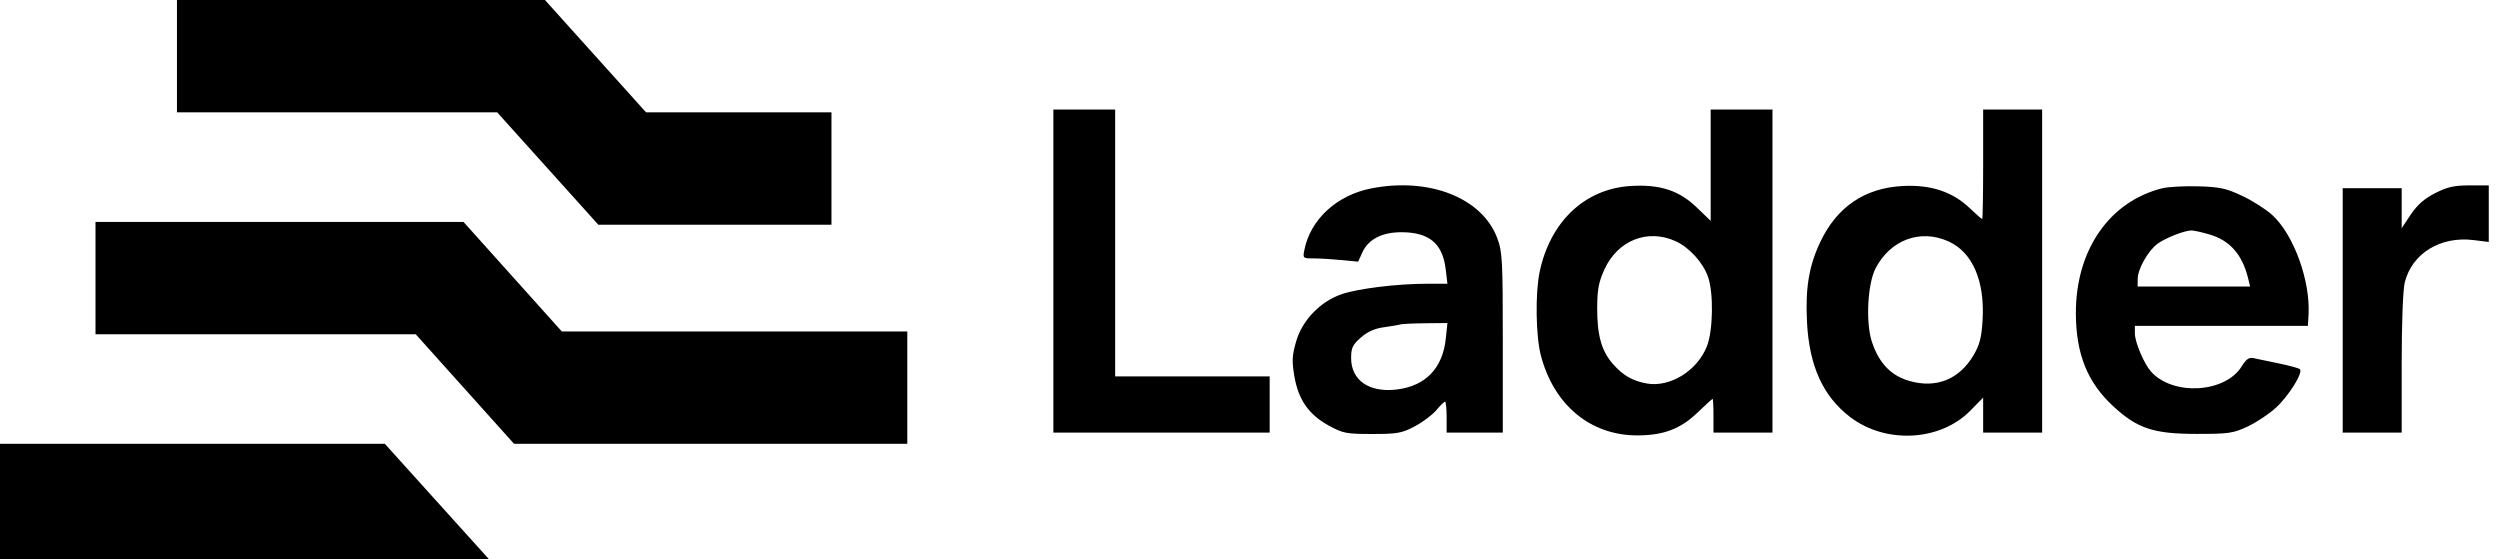
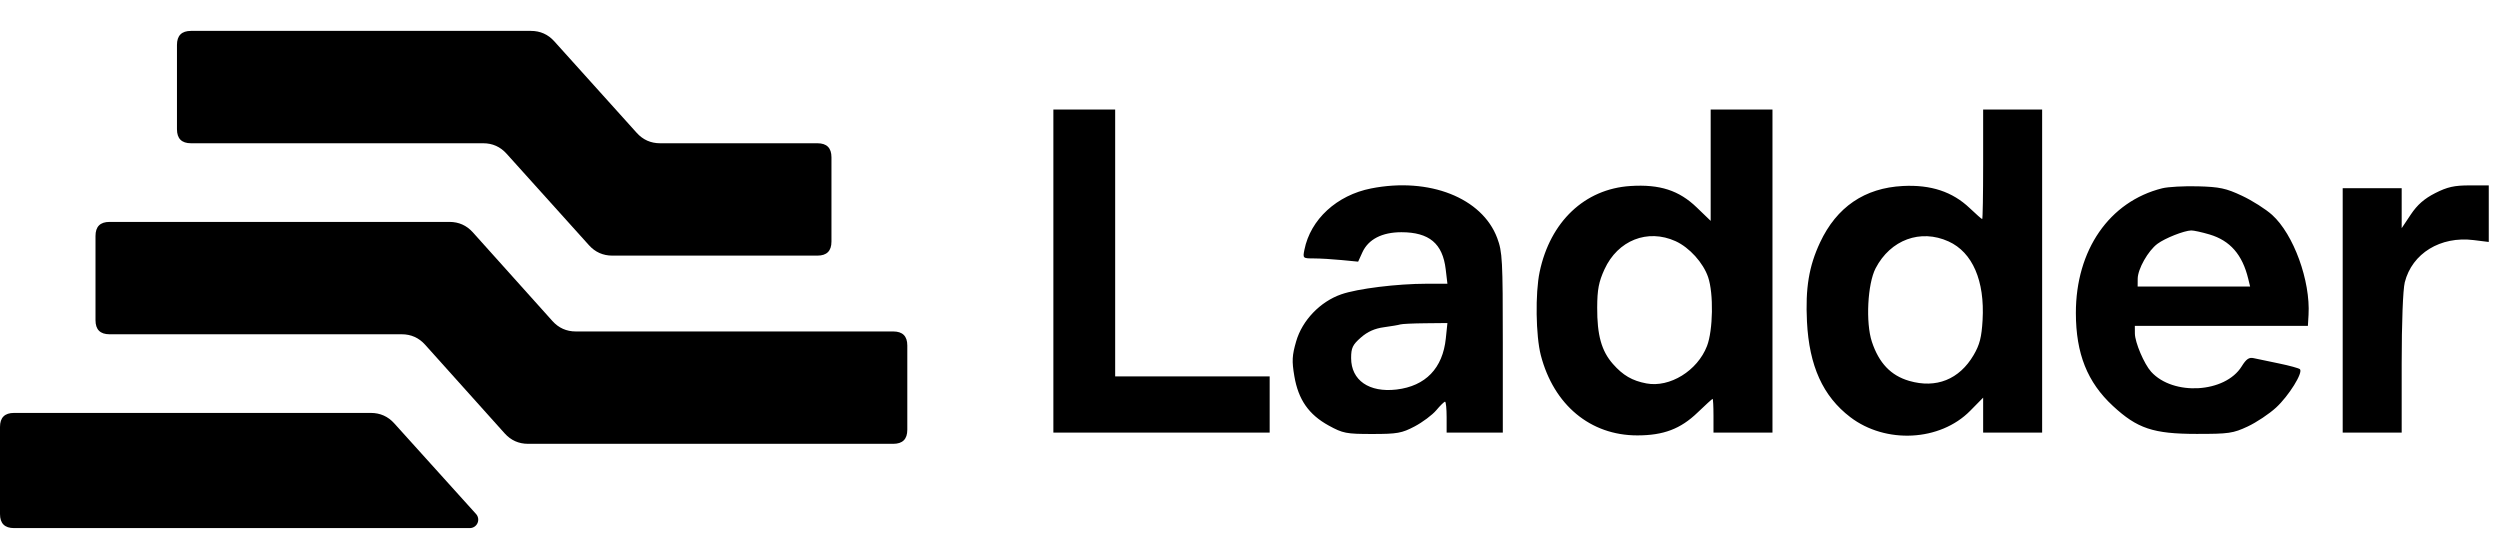
<svg xmlns="http://www.w3.org/2000/svg" width="890" height="199" viewBox="0 0 890 199" role="img" aria-label="Ladder">
-   <path fill="#000000" fill-rule="evenodd" d="M63 0H194L230 40H296V80H213L177 40H63ZM34 79H165L200 118H323V158H183L148 119H34ZM0 158H137L174 199H0Z" />
+   <path fill="#000000" fill-rule="evenodd" transform="translate(0 11)" d="M68 0L189 0Q194 0 197.34 3.72L226.66 36.28Q230 40 235 40L291 40Q296 40 296 45L296 75Q296 80 291 80L218 80Q213 80 209.66 76.28L180.34 43.72Q177 40 172 40L68 40Q63 40 63 35L63 5Q63 0 68 0ZM39 68L160 68Q165 68 168.34 71.72L196.66 103.28Q200 107 205 107L318 107Q323 107 323 112L323 142Q323 147 318 147L188 147Q183 147 179.66 143.28L151.34 111.72Q148 108 143 108L39 108Q34 108 34 103L34 73Q34 68 39 68ZM5 136L132 136Q137 136 140.35 139.71L169.48 171.99A3 3 0 0 1 167.25 177L5 177Q0 177 0 172L0 141Q0 136 5 136Z" />
  <path fill="#000000" fill-rule="evenodd" transform="translate(373 38)" d="M2.00 58.50L2.00 116.00 40.50 116.00L79.00 116.00 79.00 106.00L79.00 96.00 51.50 96.00L24.00 96.00 24.00 48.50L24.00 1.00 13.00 1.00L2.00 1.00 2.00 58.50ZM236.00 20.82L236.00 40.63 231.05 35.86C224.72 29.76 217.88 27.55 207.40 28.22C191.16 29.27 178.88 40.89 175.11 58.80C173.52 66.36 173.74 81.57 175.53 88.47C180.14 106.17 193.17 117.00 209.86 117.00C219.22 117.00 225.28 114.70 231.35 108.85C234.12 106.18 236.52 104.00 236.69 104.00C236.86 104.00 237.00 106.70 237.00 110.00L237.00 116.00 247.50 116.00L258.00 116.00 258.00 58.50L258.00 1.00 247.00 1.00L236.00 1.00 236.00 20.82ZM223.51 47.86C228.42 50.10 233.35 55.54 235.09 60.66C237.07 66.46 236.85 79.59 234.69 85.19C231.30 93.98 221.45 100.06 213.13 98.50C208.06 97.55 204.76 95.62 201.19 91.56C197.12 86.93 195.56 81.31 195.60 71.48C195.63 65.06 196.15 62.36 198.19 57.89C202.93 47.54 213.54 43.34 223.51 47.86ZM333.00 20.50C333.00 31.22 332.85 40.00 332.66 40.00C332.48 40.00 330.48 38.24 328.22 36.09C322.08 30.25 314.41 27.71 304.46 28.21C290.81 28.90 280.85 35.69 274.93 48.34C270.97 56.79 269.69 64.59 270.28 76.50C271.07 92.28 275.96 103.06 285.69 110.49C298.30 120.12 317.68 119.10 328.37 108.26L333.00 103.56 333.00 109.78L333.00 116.00 343.50 116.00L354.00 116.00 354.00 58.50L354.00 1.00 343.50 1.00L333.00 1.00 333.00 20.50ZM320.69 47.95C329.22 51.82 333.61 61.96 332.80 75.96C332.44 82.09 331.77 84.72 329.62 88.39C324.52 97.09 316.28 100.39 306.65 97.59C300.14 95.69 295.91 91.26 293.39 83.67C291.14 76.88 291.84 63.04 294.72 57.50C300.01 47.34 310.69 43.41 320.69 47.95ZM115.13 29.08C102.91 31.48 93.53 40.10 91.37 50.92C90.76 53.95 90.82 54.00 94.73 54.00C96.92 54.00 101.36 54.26 104.60 54.58L110.50 55.15 112.00 51.85C114.12 47.19 119.00 44.67 125.88 44.67C135.80 44.68 140.58 48.68 141.67 57.87L142.28 63.00 134.89 63.01C124.30 63.02 110.31 64.75 104.51 66.77C97.00 69.37 90.60 76.04 88.44 83.50C86.97 88.56 86.87 90.51 87.79 95.94C89.21 104.28 92.91 109.59 100.03 113.50C105.08 116.27 106.27 116.50 115.50 116.50C124.43 116.50 126.05 116.21 130.62 113.80C133.44 112.31 136.89 109.73 138.31 108.05C139.72 106.37 141.12 105.00 141.44 105.00C141.75 105.00 142.00 107.47 142.00 110.50L142.00 116.00 152.00 116.00L162.00 116.00 162.00 84.04C162.00 54.56 161.85 51.66 160.01 46.75C154.65 32.43 135.81 25.01 115.13 29.08ZM141.71 82.48C140.62 93.10 134.50 99.44 124.18 100.67C114.40 101.82 108.00 97.39 108.00 89.47C108.00 85.86 108.53 84.74 111.46 82.17C113.83 80.08 116.41 78.93 119.71 78.49C122.34 78.13 124.95 77.69 125.50 77.50C126.05 77.31 130.05 77.12 134.39 77.08L142.28 77.00 141.71 82.48ZM396.75 29.03C377.93 33.74 365.98 51.02 366.01 73.46C366.03 87.91 370.09 98.09 379.20 106.52C387.88 114.56 393.56 116.46 409.00 116.47C420.45 116.48 421.98 116.26 427.18 113.83C430.30 112.37 434.85 109.34 437.29 107.09C441.82 102.91 446.97 94.64 445.78 93.44C445.41 93.08 442.05 92.16 438.31 91.39C434.56 90.63 430.52 89.78 429.33 89.51C427.67 89.12 426.67 89.80 425.04 92.43C419.18 101.91 400.65 103.01 392.80 94.34C390.31 91.58 387.05 83.91 387.02 80.75L387.00 78.00 417.80 78.00L448.61 78.00 448.84 74.10C449.55 61.97 443.53 45.42 435.88 38.51C433.61 36.46 428.77 33.38 425.12 31.68C419.48 29.03 417.18 28.54 409.50 28.33C404.55 28.20 398.81 28.51 396.75 29.03ZM413.60 45.47C420.93 47.65 425.29 52.65 427.37 61.25L428.04 64.00 408.02 64.00L388.00 64.00 388.02 61.25C388.04 57.78 391.71 51.27 395.06 48.79C397.80 46.76 404.49 44.12 407.07 44.04C407.93 44.02 410.87 44.66 413.60 45.47ZM493.93 30.75C490.07 32.71 487.56 34.90 485.25 38.36L482.00 43.23 482.00 36.11L482.00 29.00 471.50 29.00L461.00 29.00 461.00 72.50L461.00 116.00 471.50 116.00L482.00 116.00 482.00 91.44C482.00 76.84 482.45 65.11 483.10 62.50C485.70 52.20 495.81 46.00 507.61 47.47L513.00 48.14 513.00 38.07L513.00 28.00 506.18 28.00C500.72 28.00 498.27 28.55 493.93 30.75Z" />
</svg>
